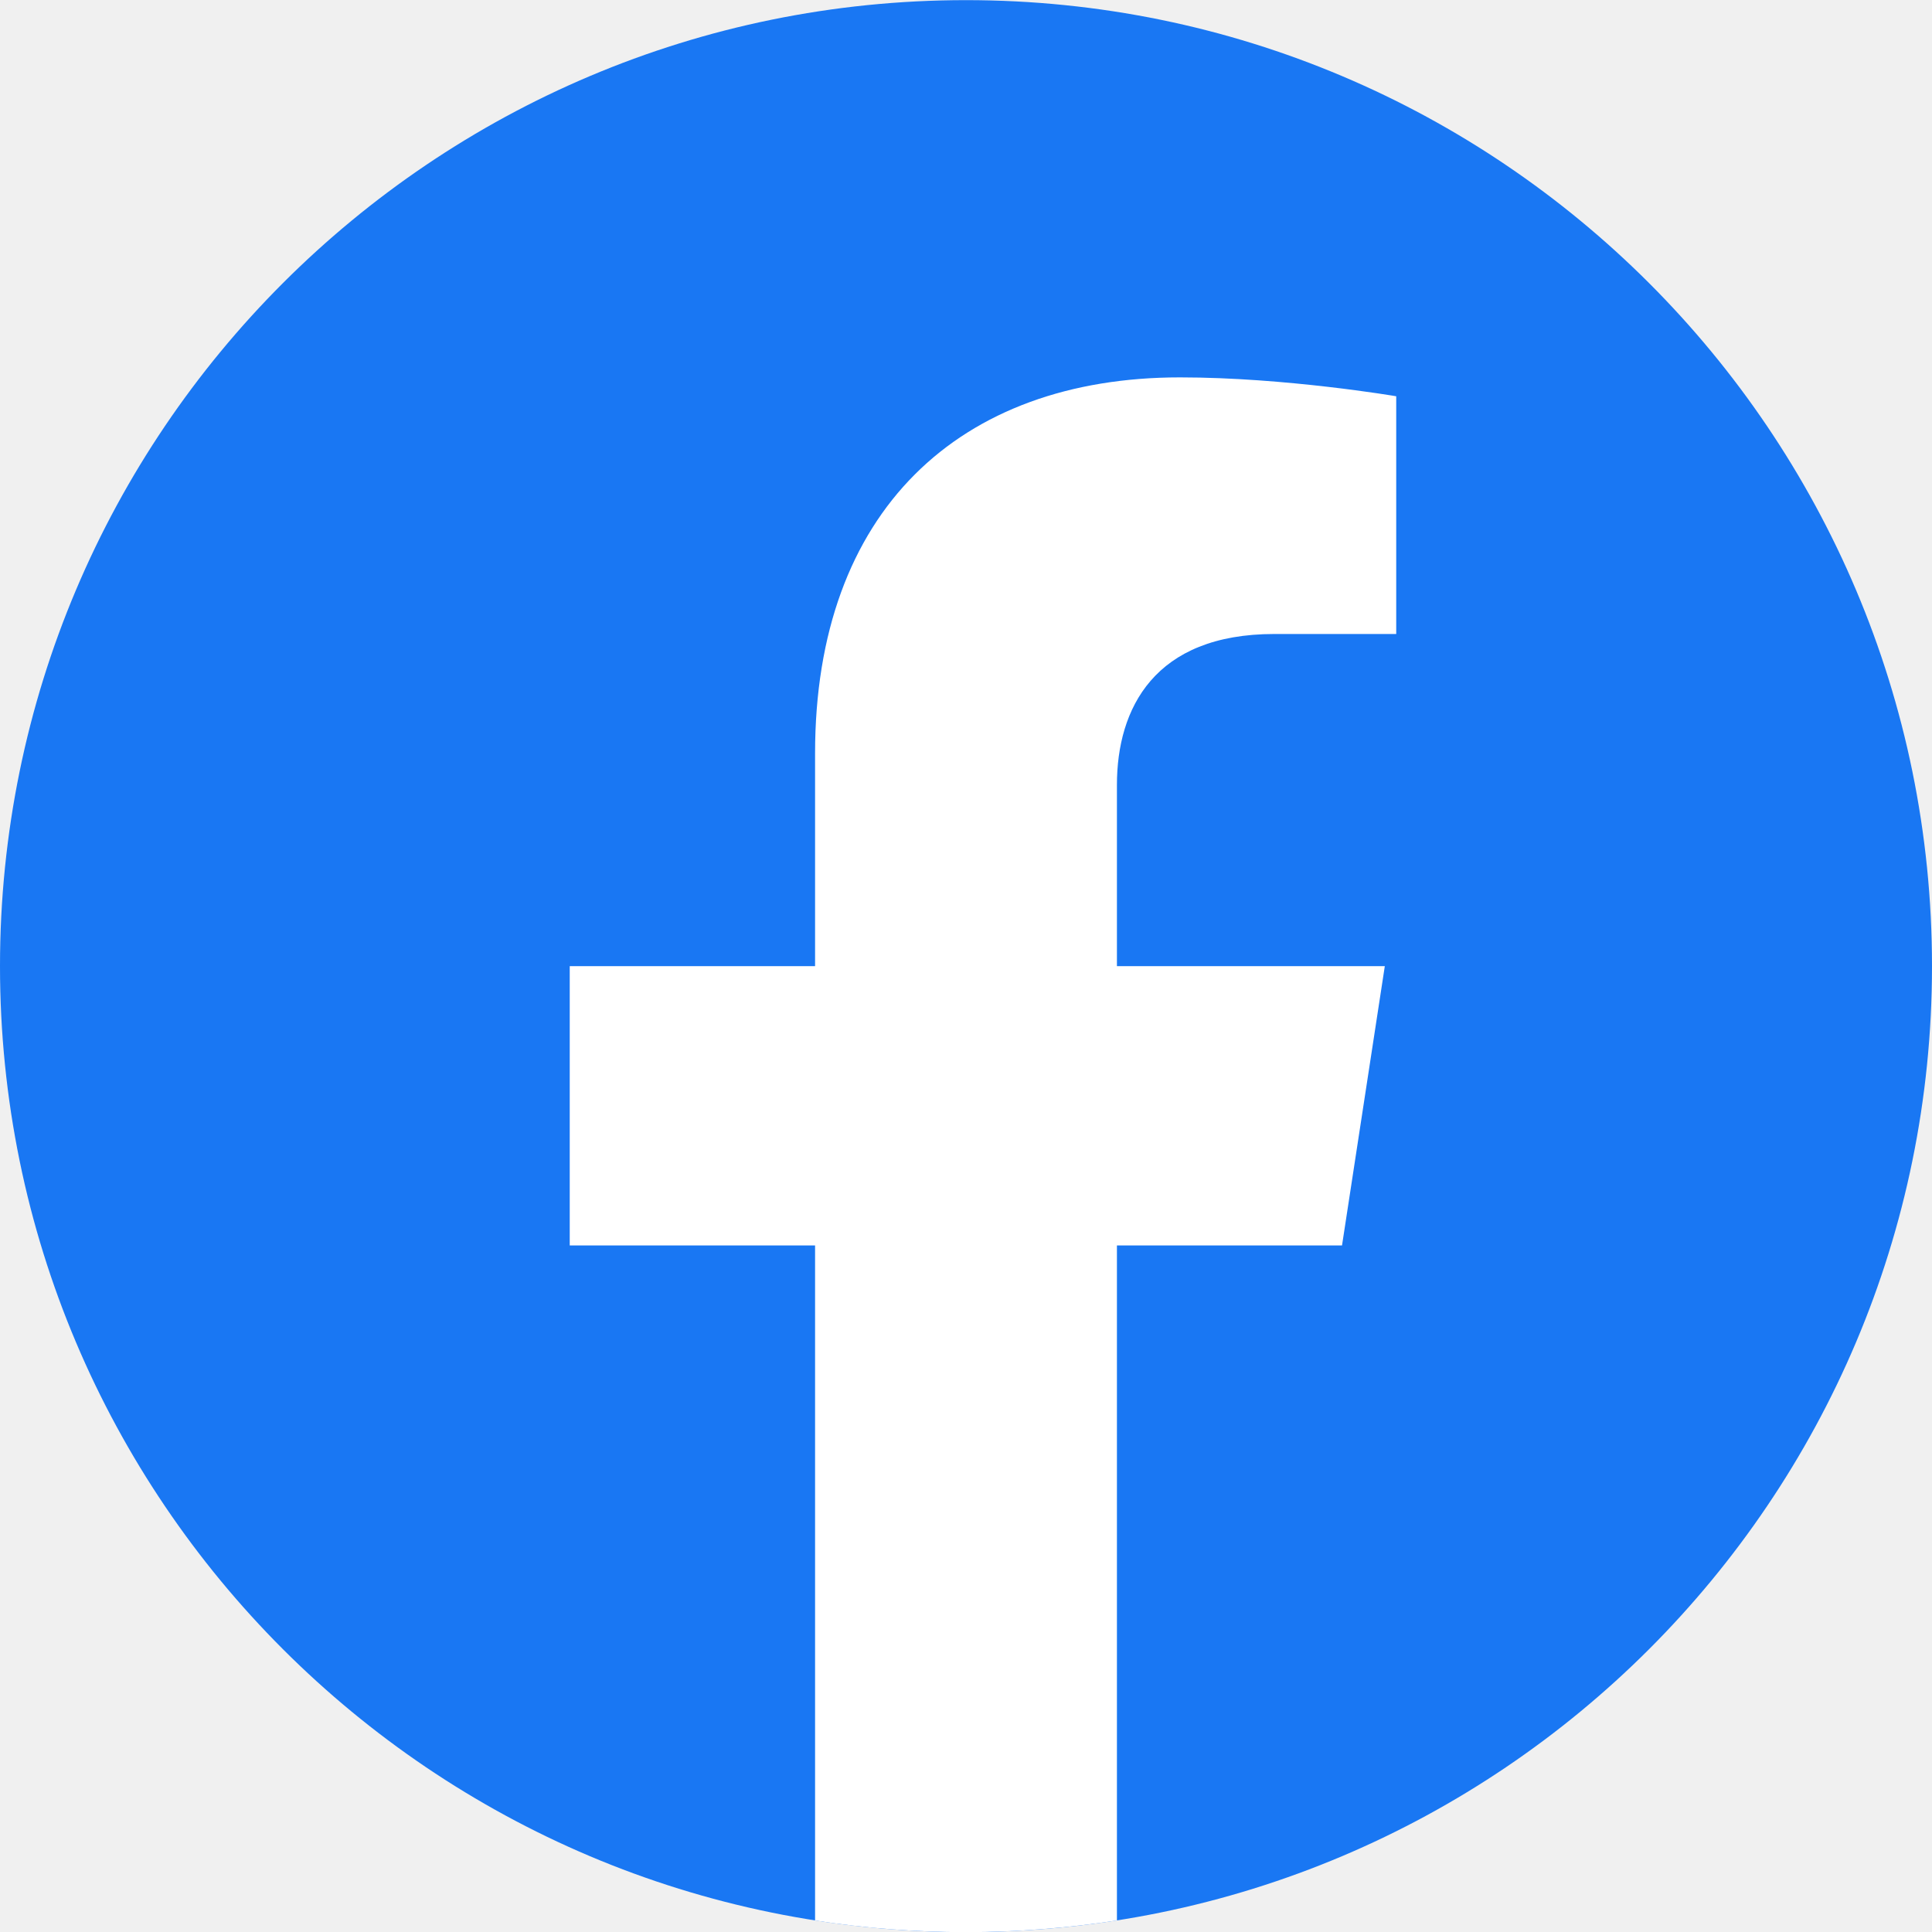
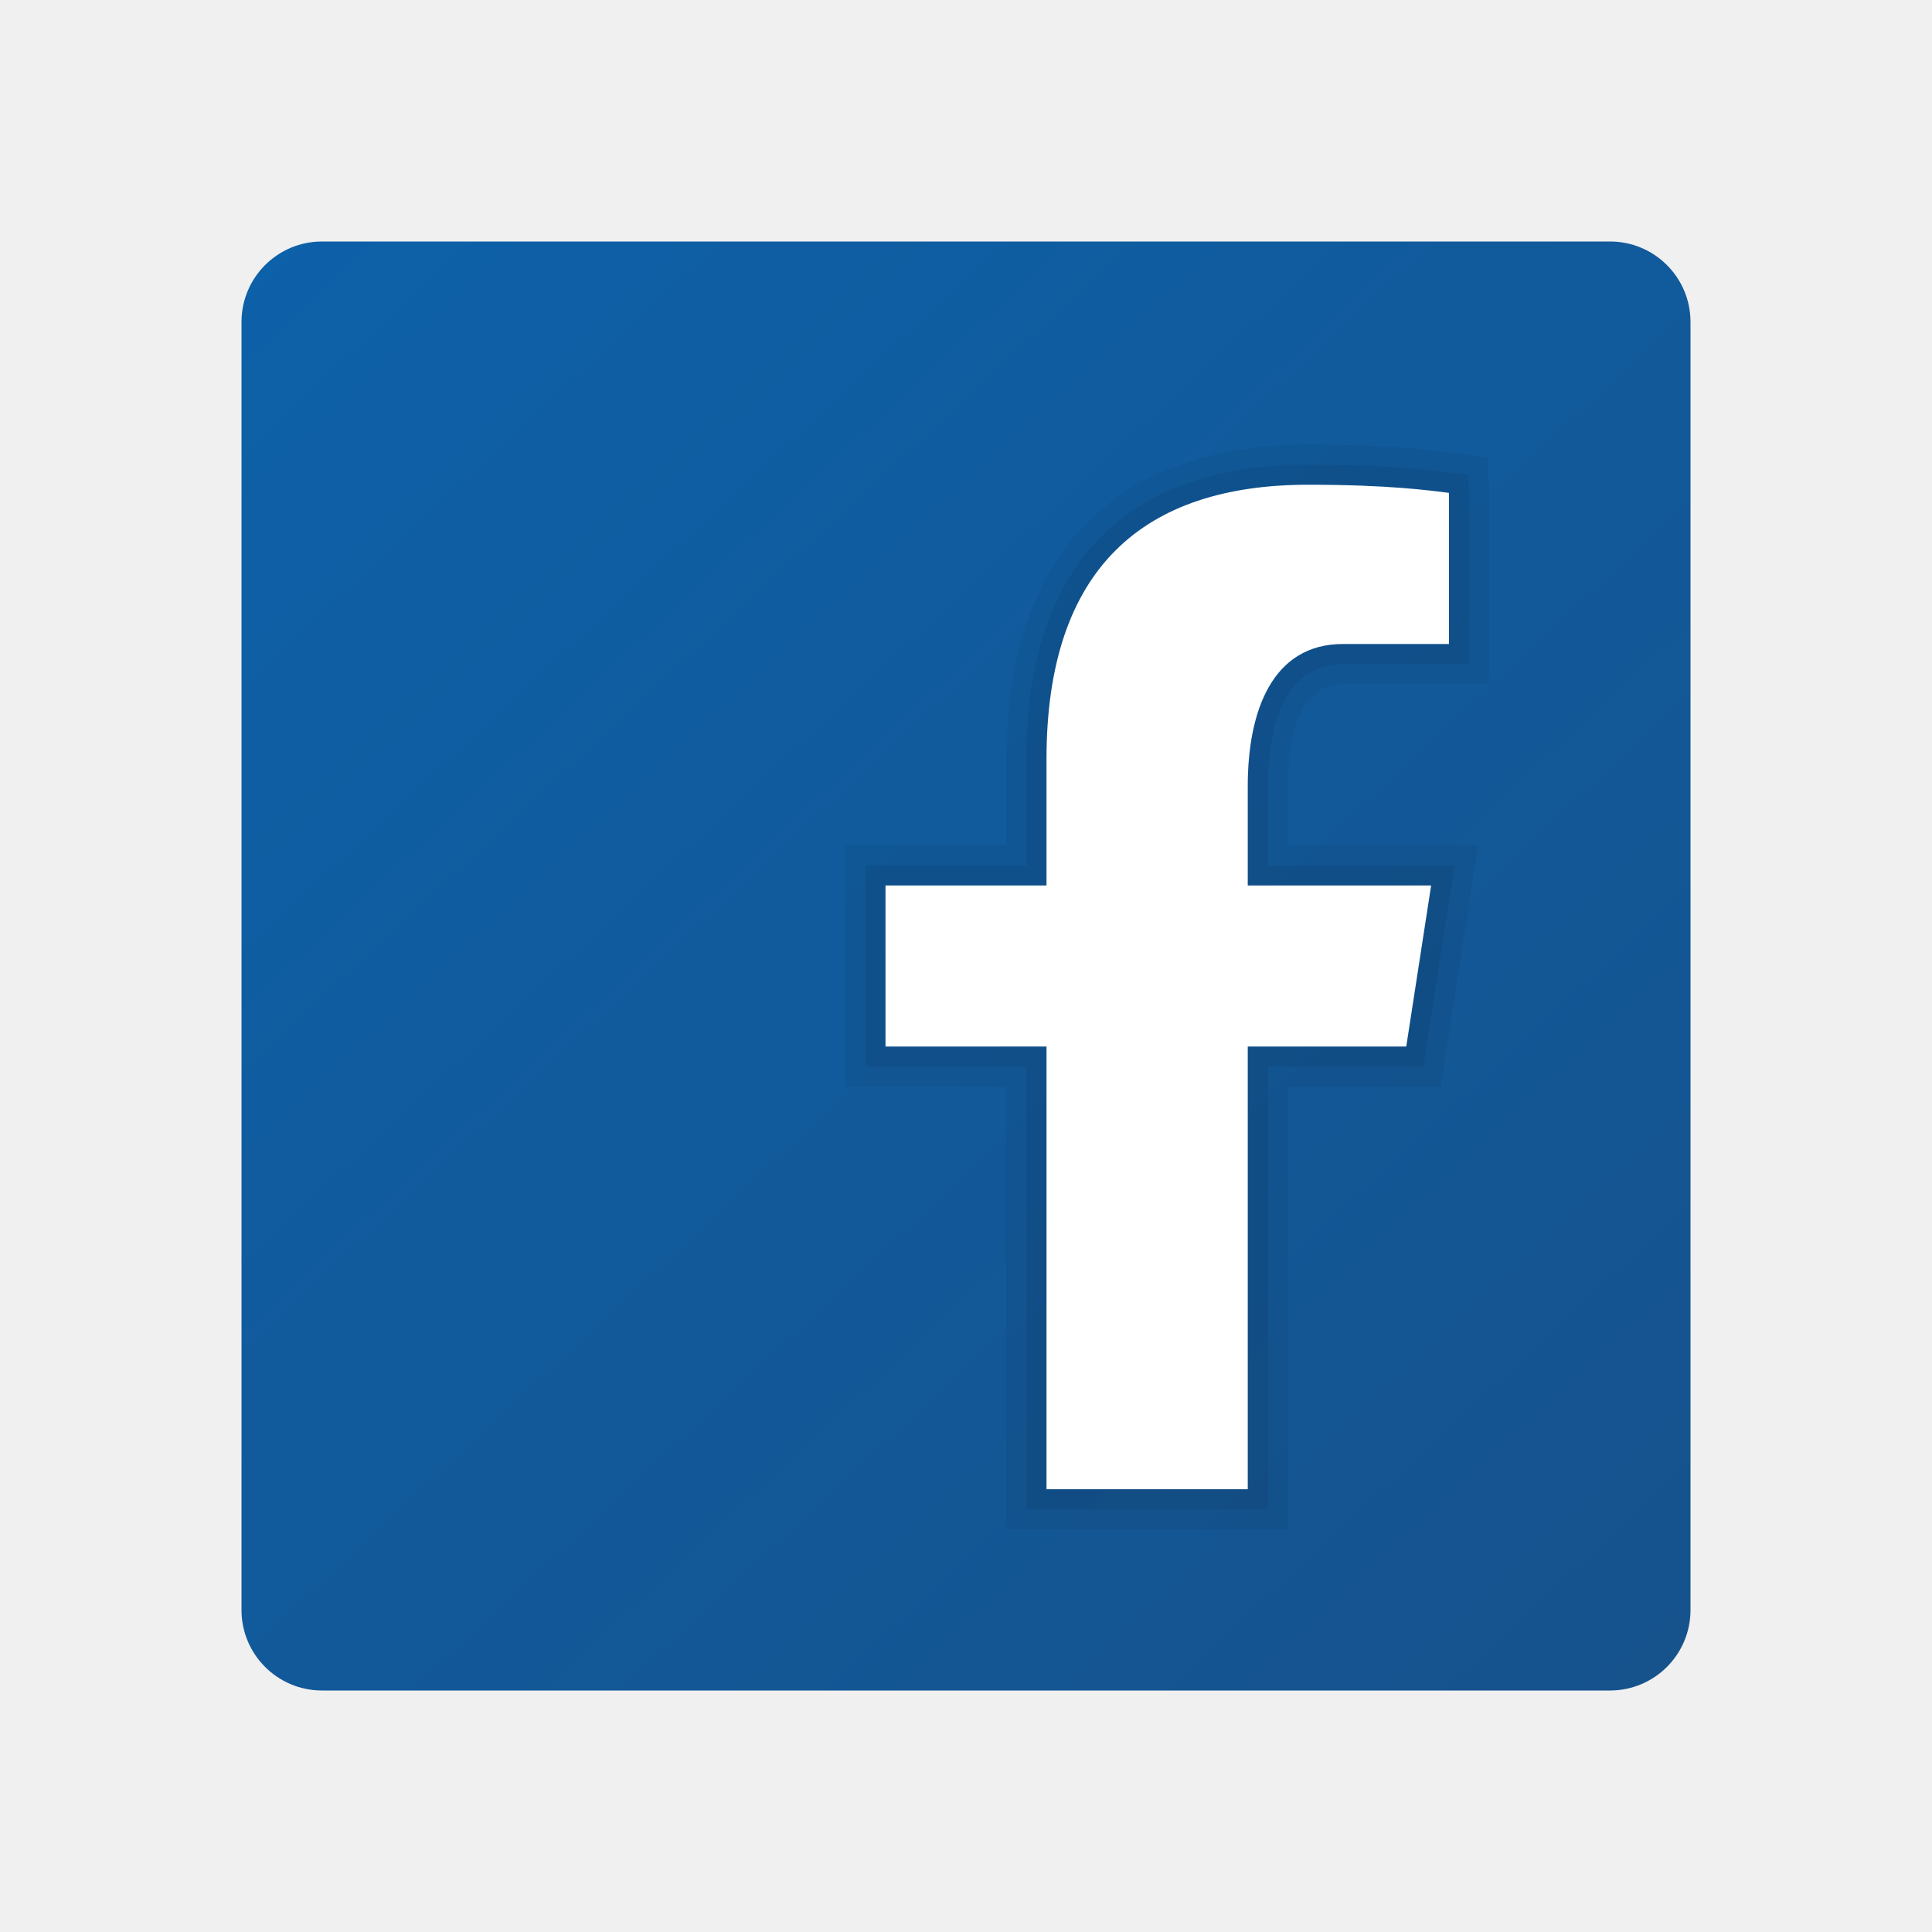
- <svg xmlns="http://www.w3.org/2000/svg" width="1365.12" height="1365.12" viewBox="0 0 14222 14222">
-   <circle cx="7111" cy="7112" r="7111" fill="#1977f3" />
-   <path d="M9879 9168l315-2056H8222V5778c0-562 275-1111 1159-1111h897V2917s-814-139-1592-139c-1624 0-2686 984-2686 2767v1567H4194v2056h1806v4969c362 57 733 86 1111 86s749-30 1111-86V9168z" fill="#fff" />
+ <svg xmlns="http://www.w3.org/2000/svg" viewBox="0 0 48 48" width="1000px" height="1000px">
+   <linearGradient id="awSgIinfw5_FS5MLHI~A9a" x1="6.228" x2="42.077" y1="4.896" y2="43.432" gradientUnits="userSpaceOnUse">
+     <stop offset="0" stop-color="#0d61a9" />
+     <stop offset="1" stop-color="#16528c" />
+   </linearGradient>
+   <path fill="url(#awSgIinfw5_FS5MLHI~A9a)" d="M42,40c0,1.105-0.895,2-2,2H8c-1.105,0-2-0.895-2-2V8c0-1.105,0.895-2,2-2h32 c1.105,0,2,0.895,2,2V40z" />
+   <path d="M25,38V27h-4v-6h4v-2.138c0-5.042,2.666-7.818,7.505-7.818c1.995,0,3.077,0.14,3.598,0.208 l0.858,0.111L37,12.224L37,17h-3.635C32.237,17,32,18.378,32,19.535V21h4.723l-0.928,6H32v11H25z" opacity=".05" />
+   <path d="M25.5,37.5v-11h-4v-5h4v-2.638c0-4.788,2.422-7.318,7.005-7.318c1.971,0,3.03,0.138,3.54,0.204 l0.436,0.057l0.02,0.442V16.5h-3.135c-1.623,0-1.865,1.901-1.865,3.035V21.5h4.64l-0.773,5H31.5v11H25.5z" opacity=".07" />
+   <path fill="#fff" d="M33.365,16H36v-3.754c-0.492-0.064-1.531-0.203-3.495-0.203c-4.101,0-6.505,2.08-6.505,6.819V22h-4v4 h4v11h5V26h3.938l0.618-4H31v-2.465C31,17.661,31.612,16,33.365,16z" />
</svg>
